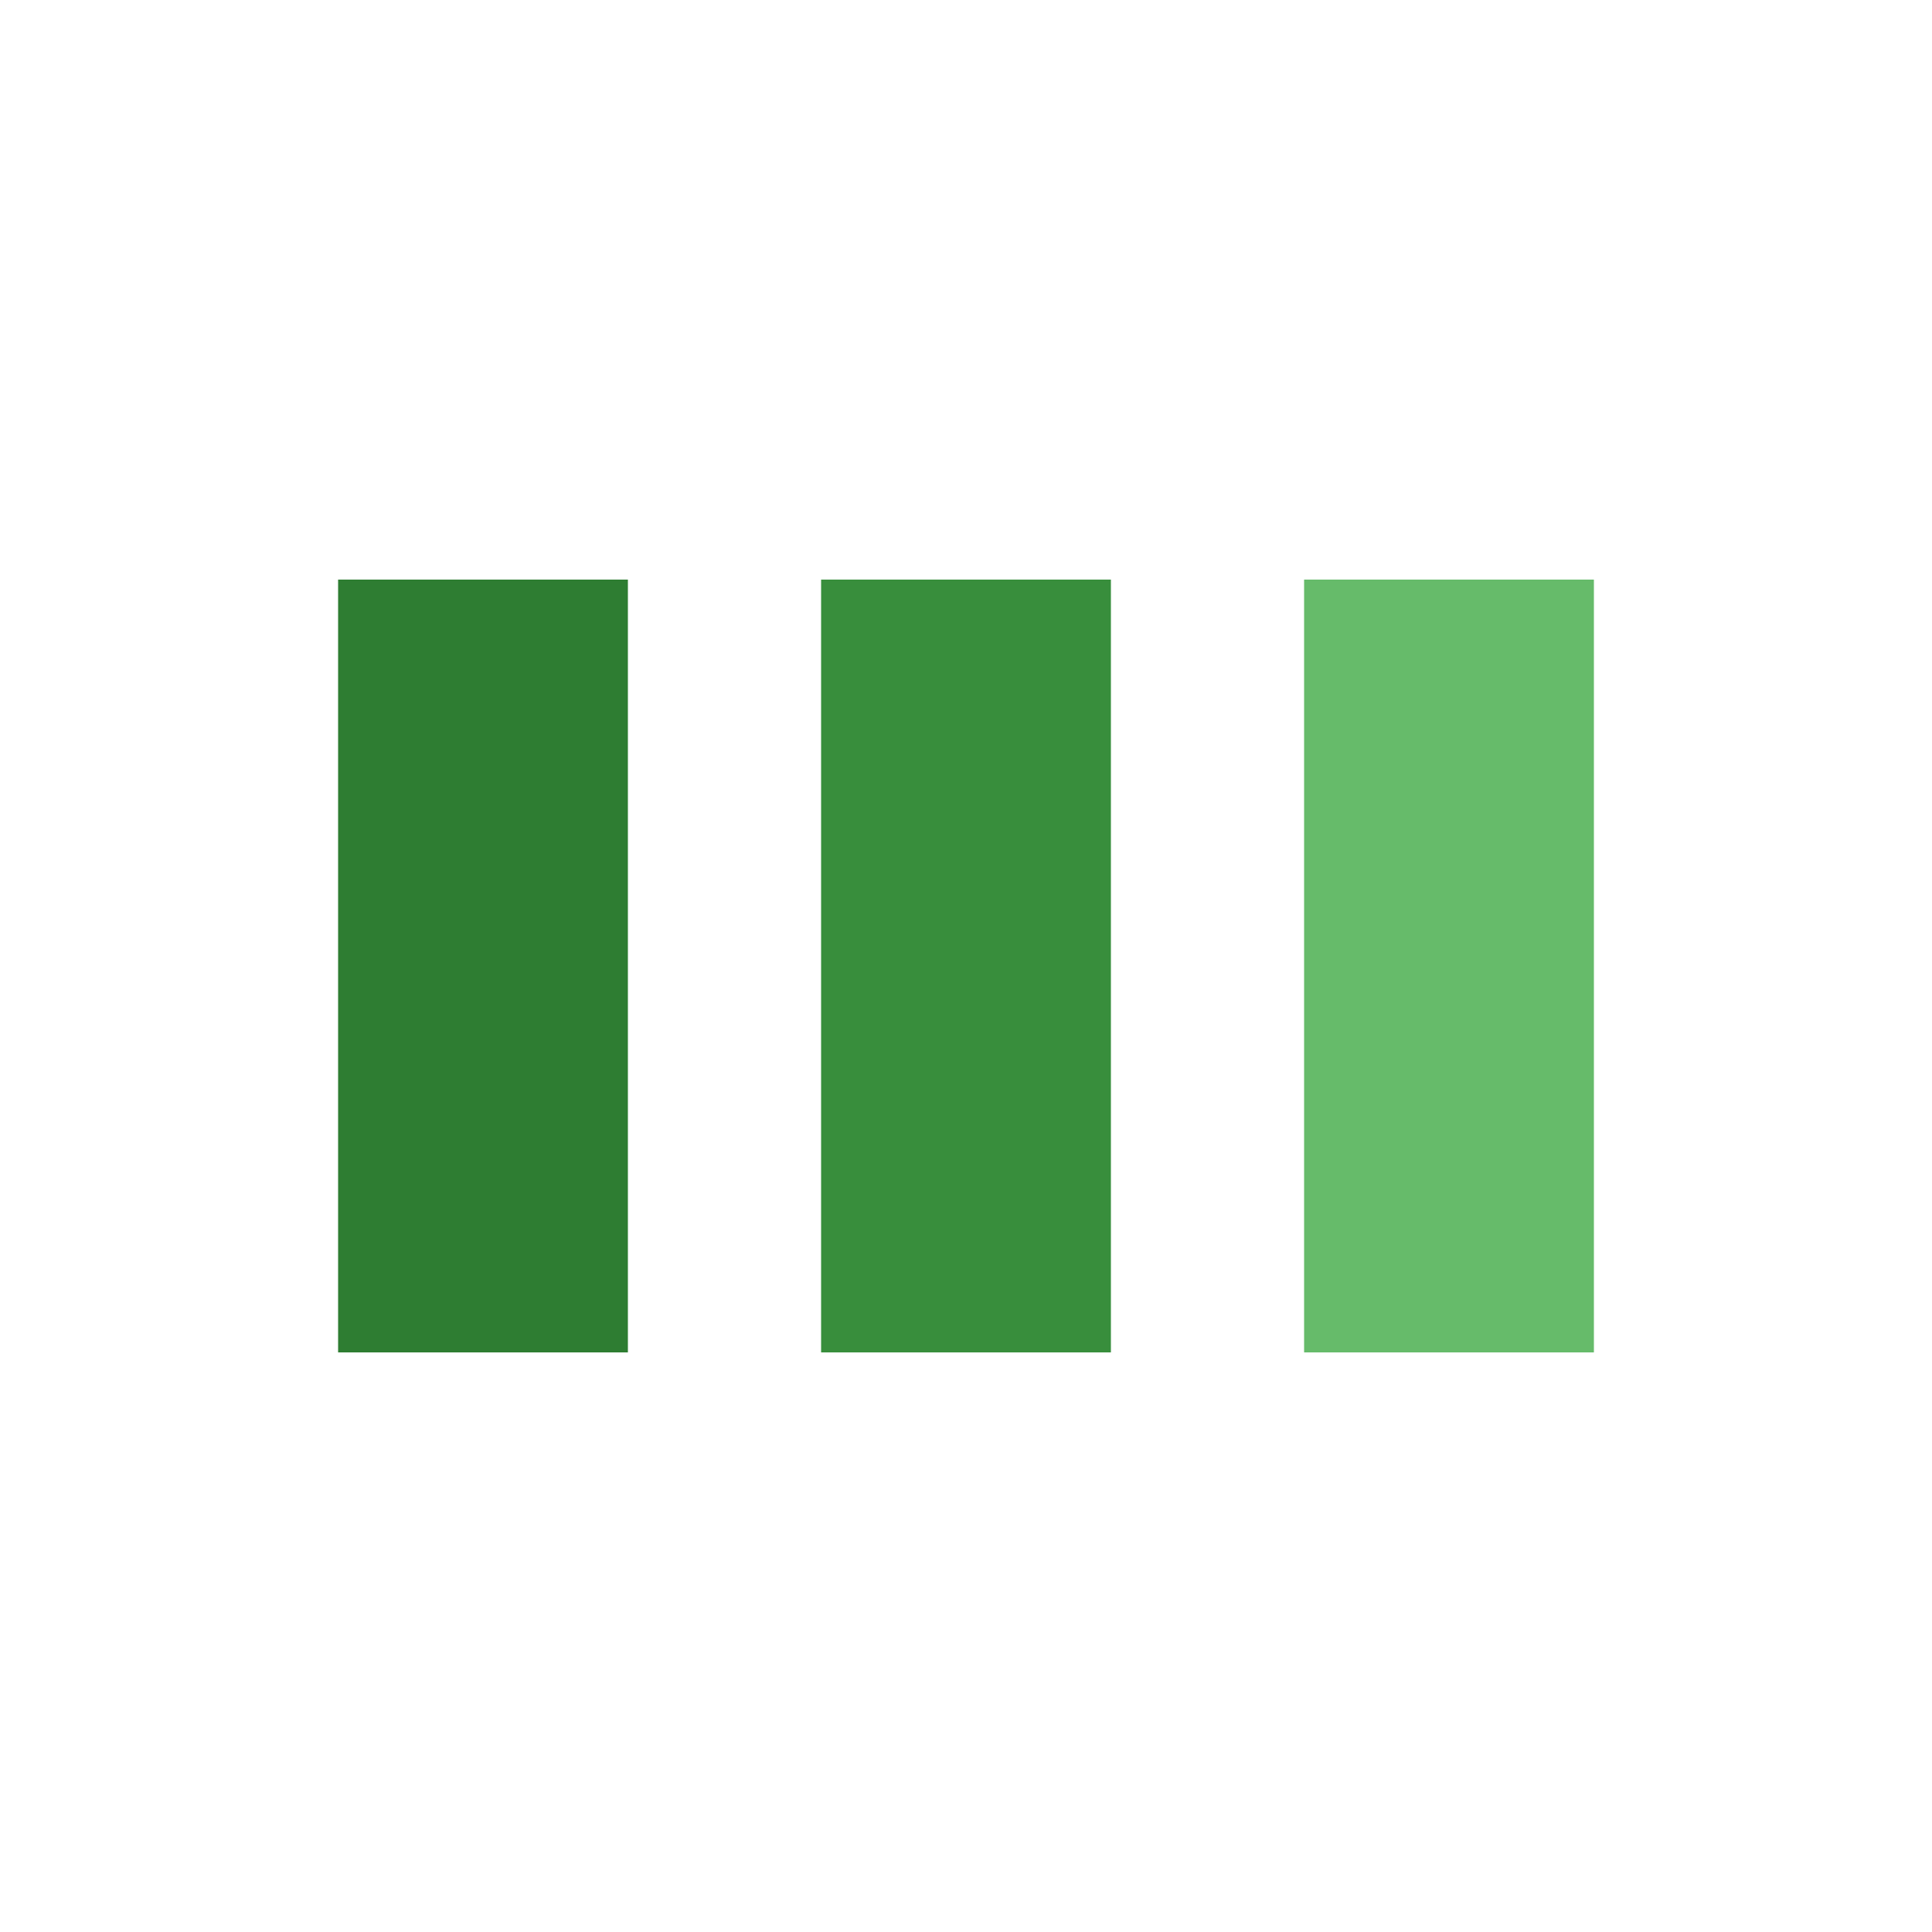
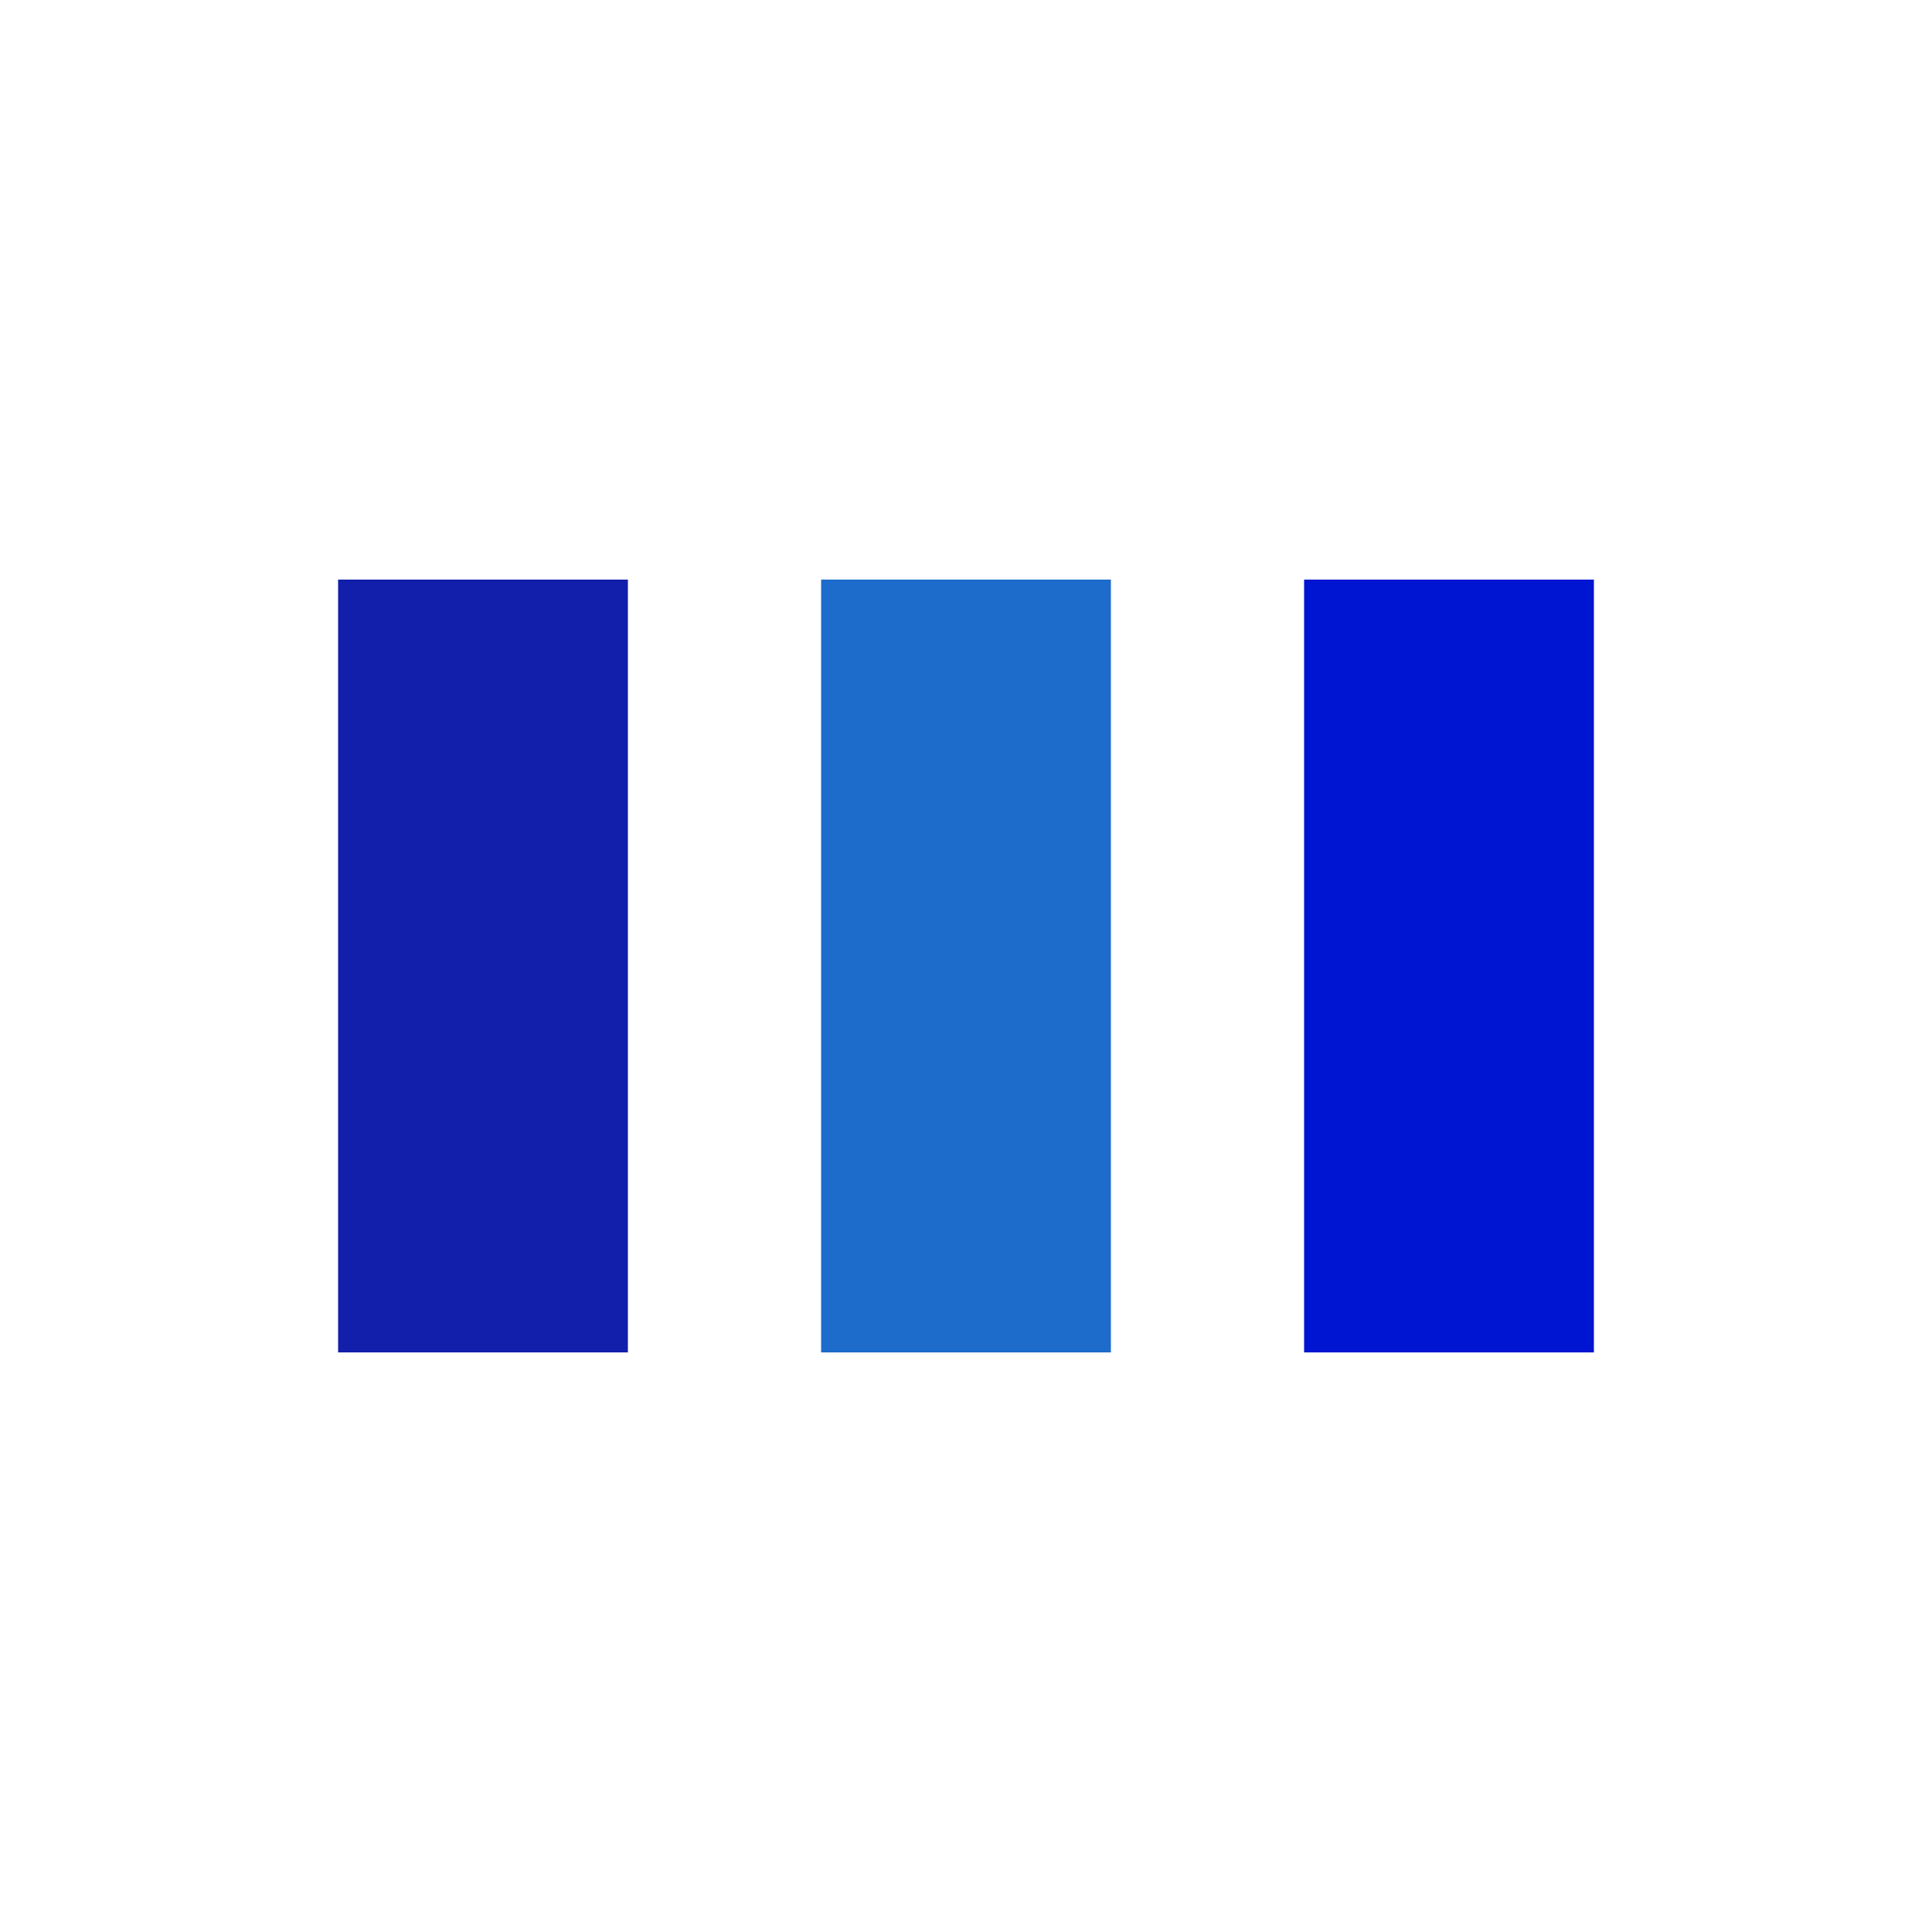
<svg xmlns="http://www.w3.org/2000/svg" style="margin: auto; background: none; display: block; shape-rendering: auto;" width="200px" height="200px" viewBox="0 0 100 100" preserveAspectRatio="xMidYMid">
-   <rect x="17.5" y="30" width="15" height="40" fill="#2e7d32">
+   <rect x="17.5" y="30" width="15" height="40" fill="#121faa">
    <animate attributeName="y" repeatCount="indefinite" dur="1s" calcMode="spline" keyTimes="0;0.5;1" values="18;30;30" keySplines="0 0.5 0.5 1;0 0.5 0.5 1" begin="-0.2s" />
    <animate attributeName="height" repeatCount="indefinite" dur="1s" calcMode="spline" keyTimes="0;0.5;1" values="64;40;40" keySplines="0 0.5 0.5 1;0 0.5 0.5 1" begin="-0.2s" />
  </rect>
-   <rect x="42.5" y="30" width="15" height="40" fill="#388e3c">
+   <rect x="42.5" y="30" width="15" height="40" fill="#1d6ccc">
    <animate attributeName="y" repeatCount="indefinite" dur="1s" calcMode="spline" keyTimes="0;0.5;1" values="21;30;30" keySplines="0 0.5 0.5 1;0 0.5 0.5 1" begin="-0.1s" />
    <animate attributeName="height" repeatCount="indefinite" dur="1s" calcMode="spline" keyTimes="0;0.5;1" values="58;40;40" keySplines="0 0.5 0.5 1;0 0.5 0.5 1" begin="-0.1s" />
  </rect>
-   <rect x="67.5" y="30" width="15" height="40" fill="#66bb6a">
+   <rect x="67.5" y="30" width="15" height="40" fill="#0015d2">
    <animate attributeName="y" repeatCount="indefinite" dur="1s" calcMode="spline" keyTimes="0;0.5;1" values="21;30;30" keySplines="0 0.5 0.5 1;0 0.5 0.5 1" />
    <animate attributeName="height" repeatCount="indefinite" dur="1s" calcMode="spline" keyTimes="0;0.5;1" values="58;40;40" keySplines="0 0.5 0.5 1;0 0.5 0.5 1" />
  </rect>
</svg>
